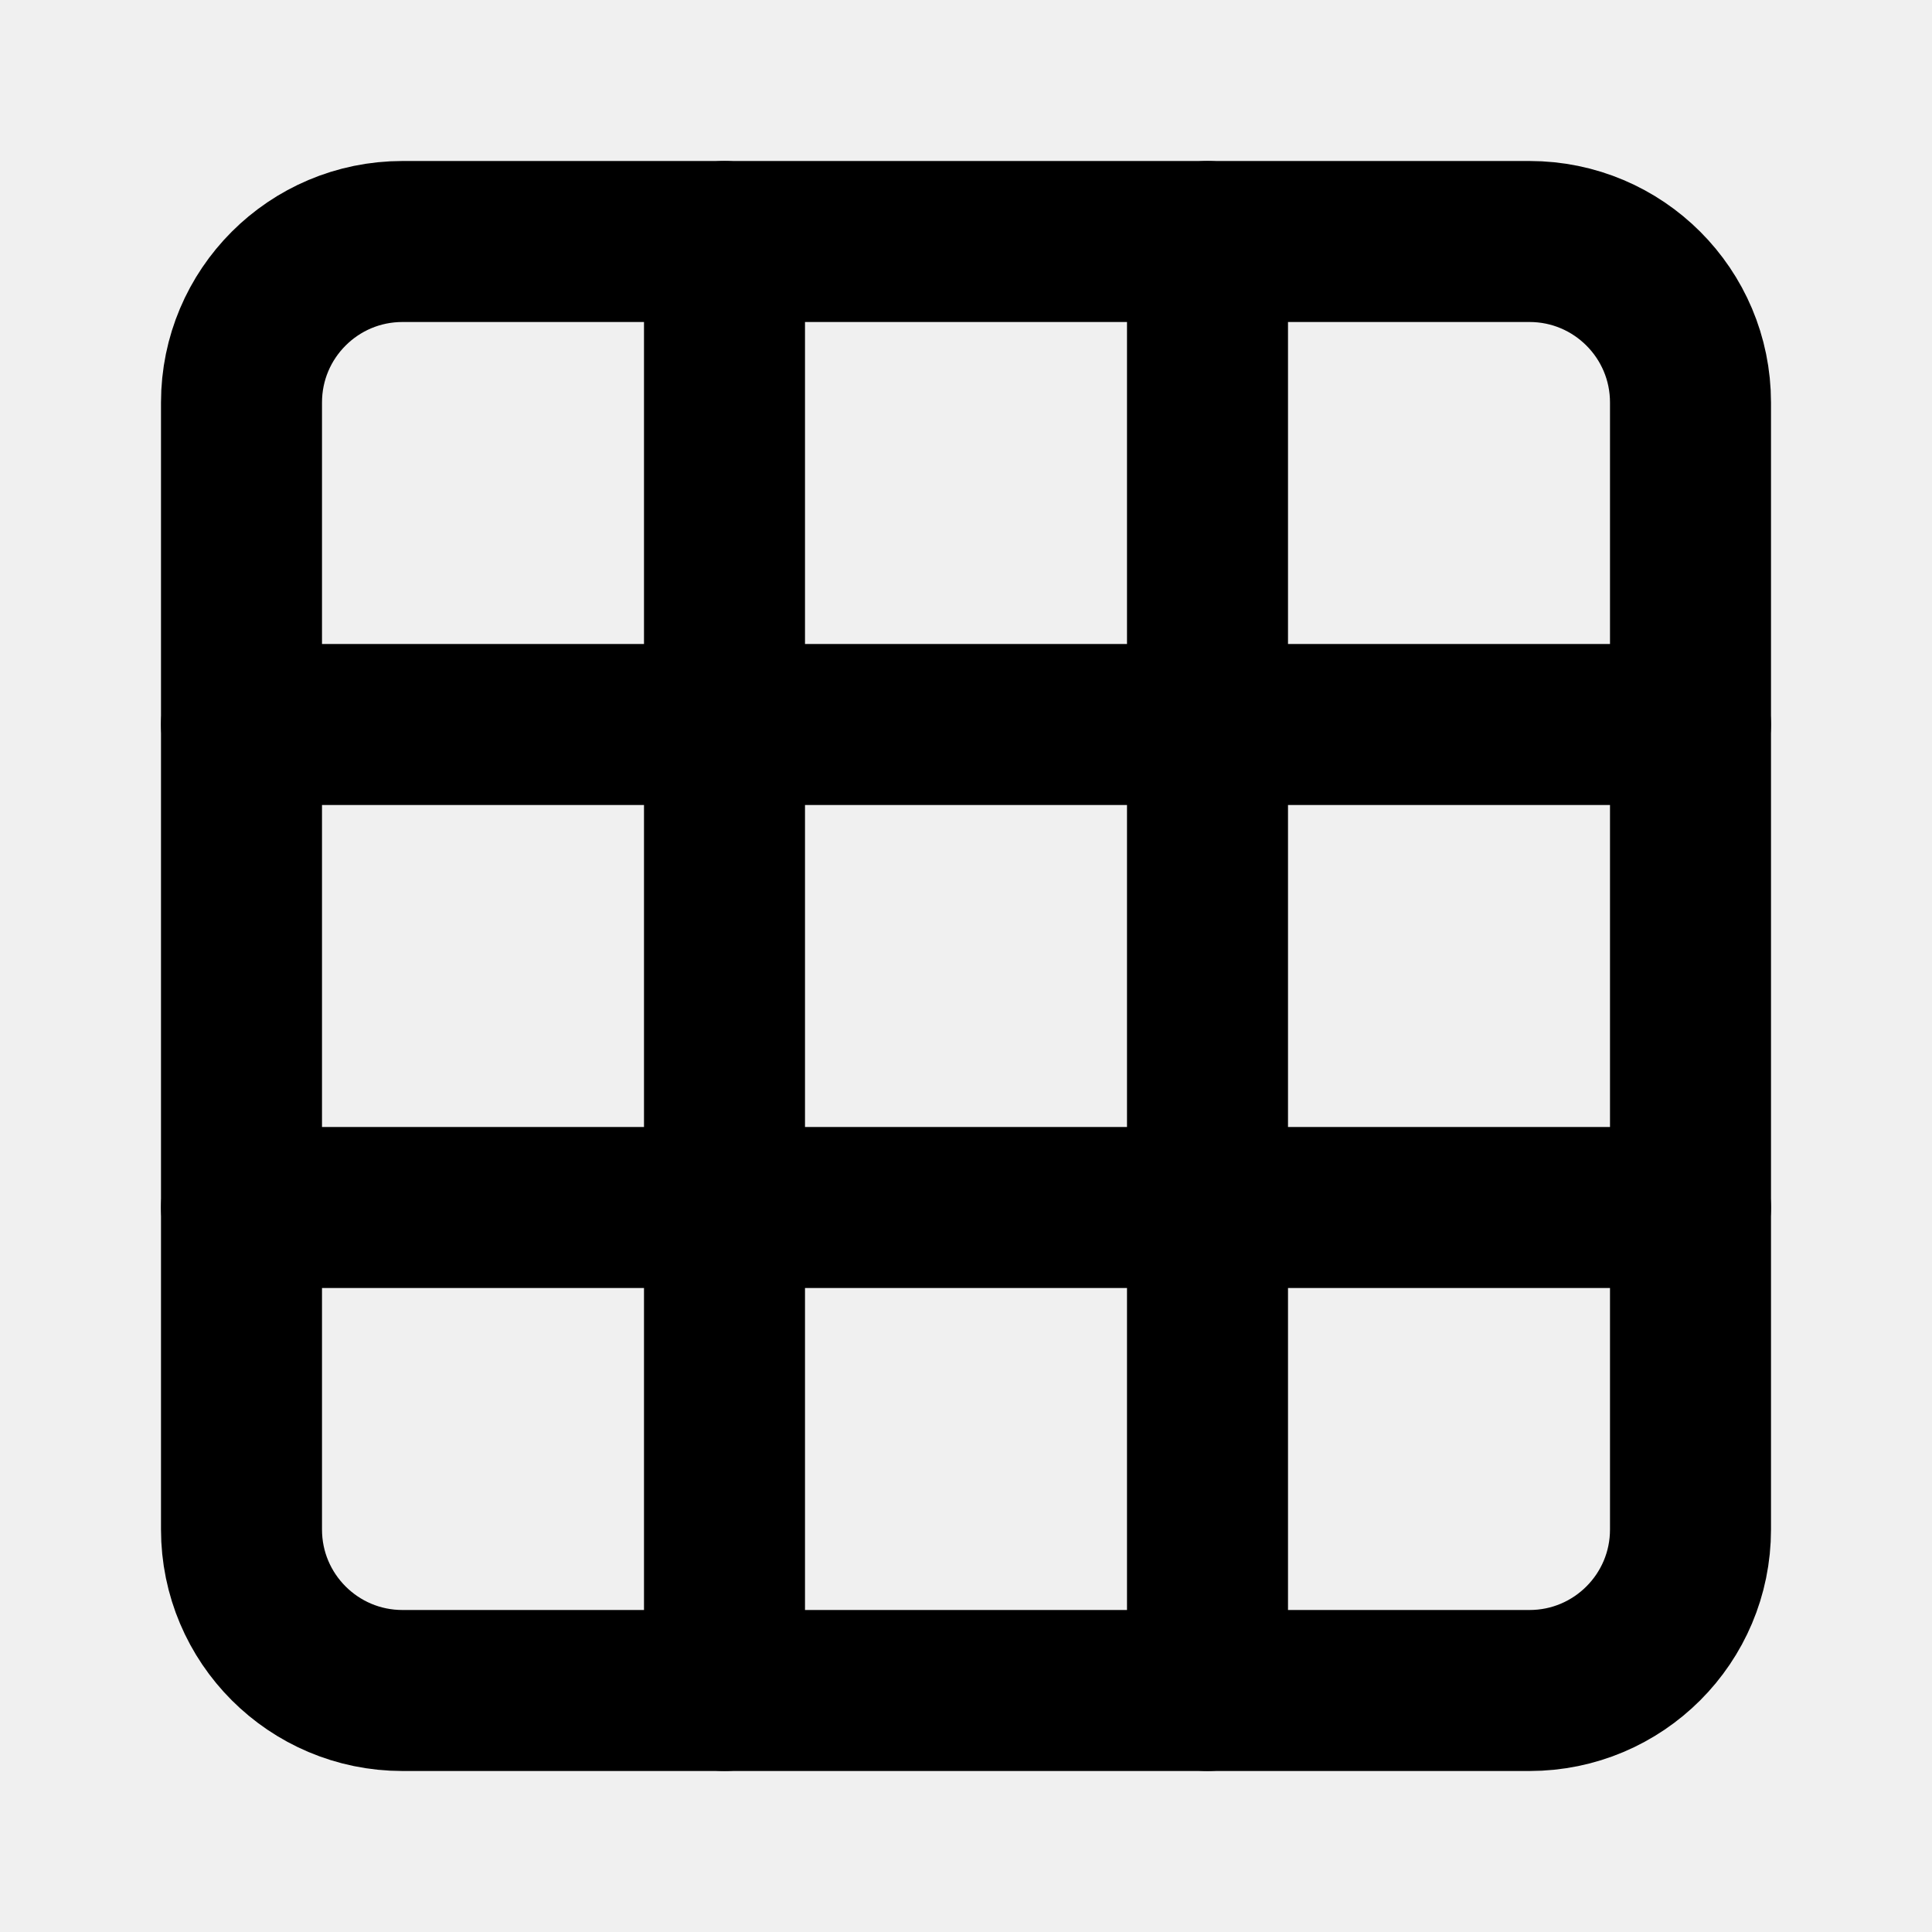
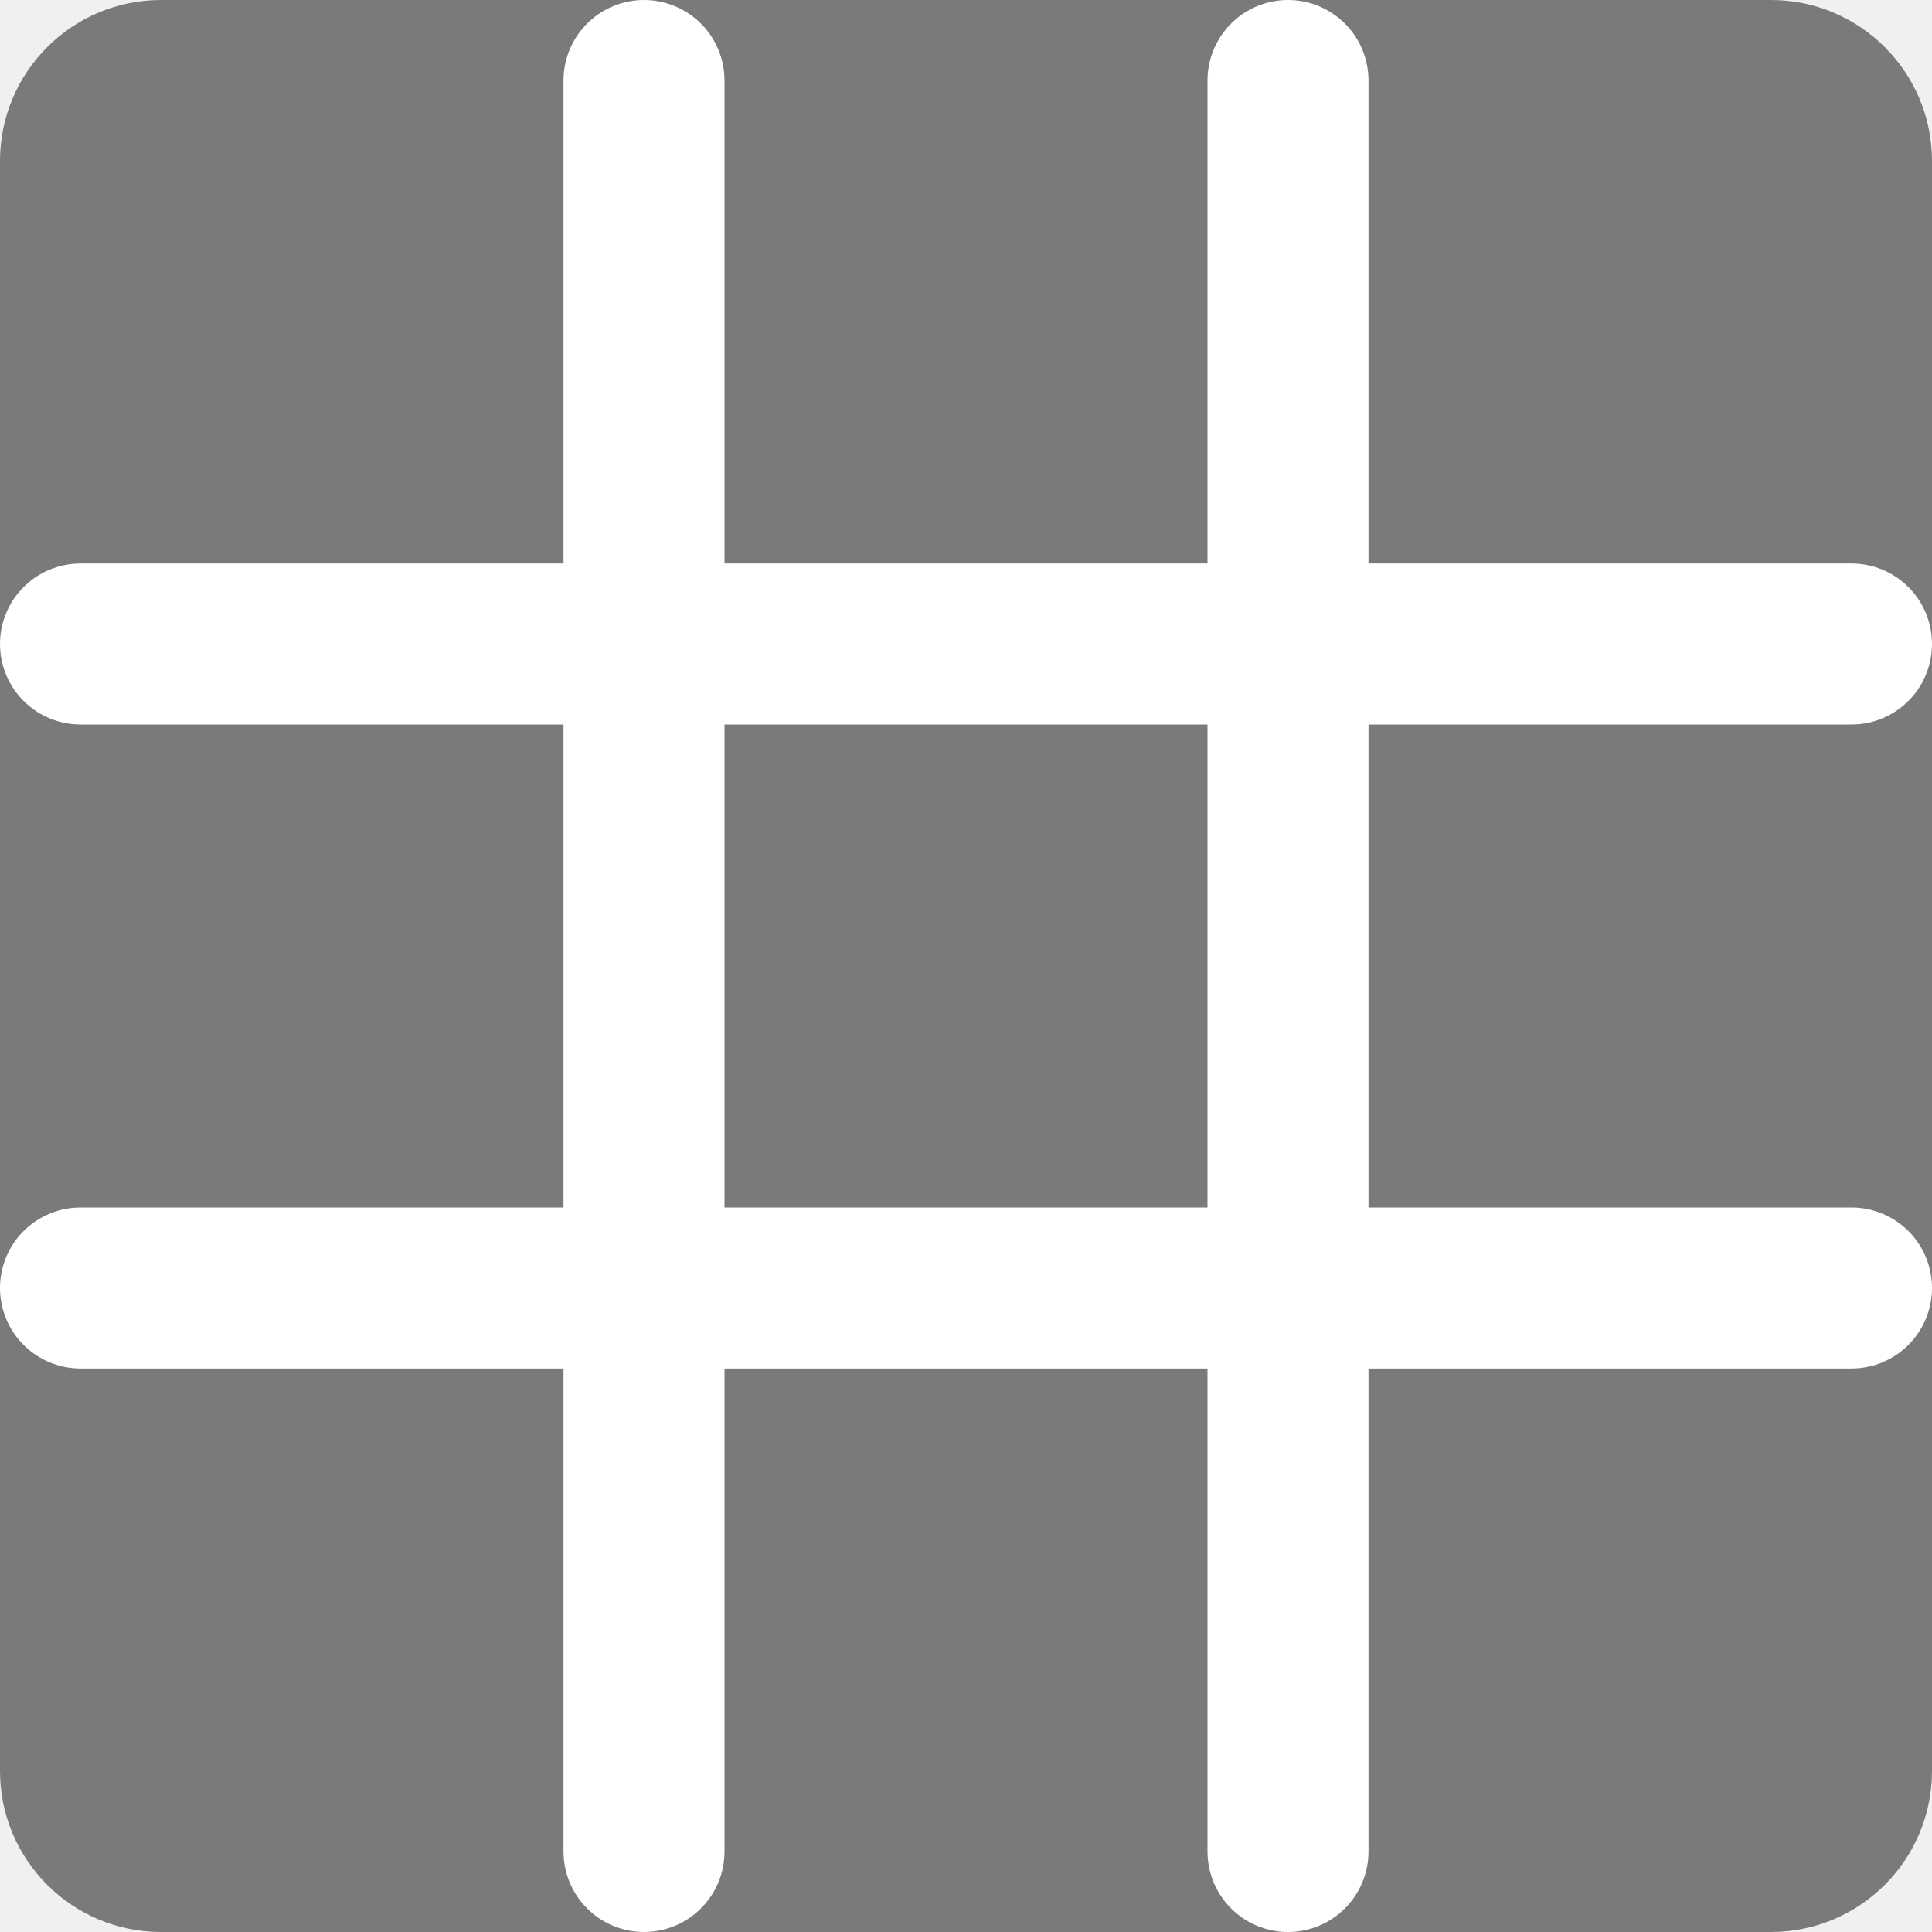
- <svg xmlns="http://www.w3.org/2000/svg" width="24" height="24" viewBox="0 0 24 24" fill="none" stroke="currentColor" stroke-width="2" stroke-linecap="round" stroke-linejoin="round" class="lucide lucide-grid3x3-icon lucide-grid-3x3">
-   <rect width="18" height="18" x="3" y="3" rx="2" />
-   <path d="M3 9h18" />
-   <path d="M3 15h18" />
-   <path d="M9 3v18" />
-   <path d="M15 3v18" />
+ <svg xmlns="http://www.w3.org/2000/svg" width="24" height="24" viewBox="0 0 24 24" fill="none" class="lucide lucide-grid-icon lucide-grid" version="1.1" id="svg1">
+   <defs id="defs1" />
+   <rect x="0" y="0" width="24" height="24" rx="2" fill="#7A7A7A" id="rect1" />
+   <path d="M 1,8 H 23 M 1,16 H 23 M 8,1 V 23 M 16,1 v 22" stroke="#ffffff" stroke-width="2" stroke-linecap="round" id="path1" />
</svg>
